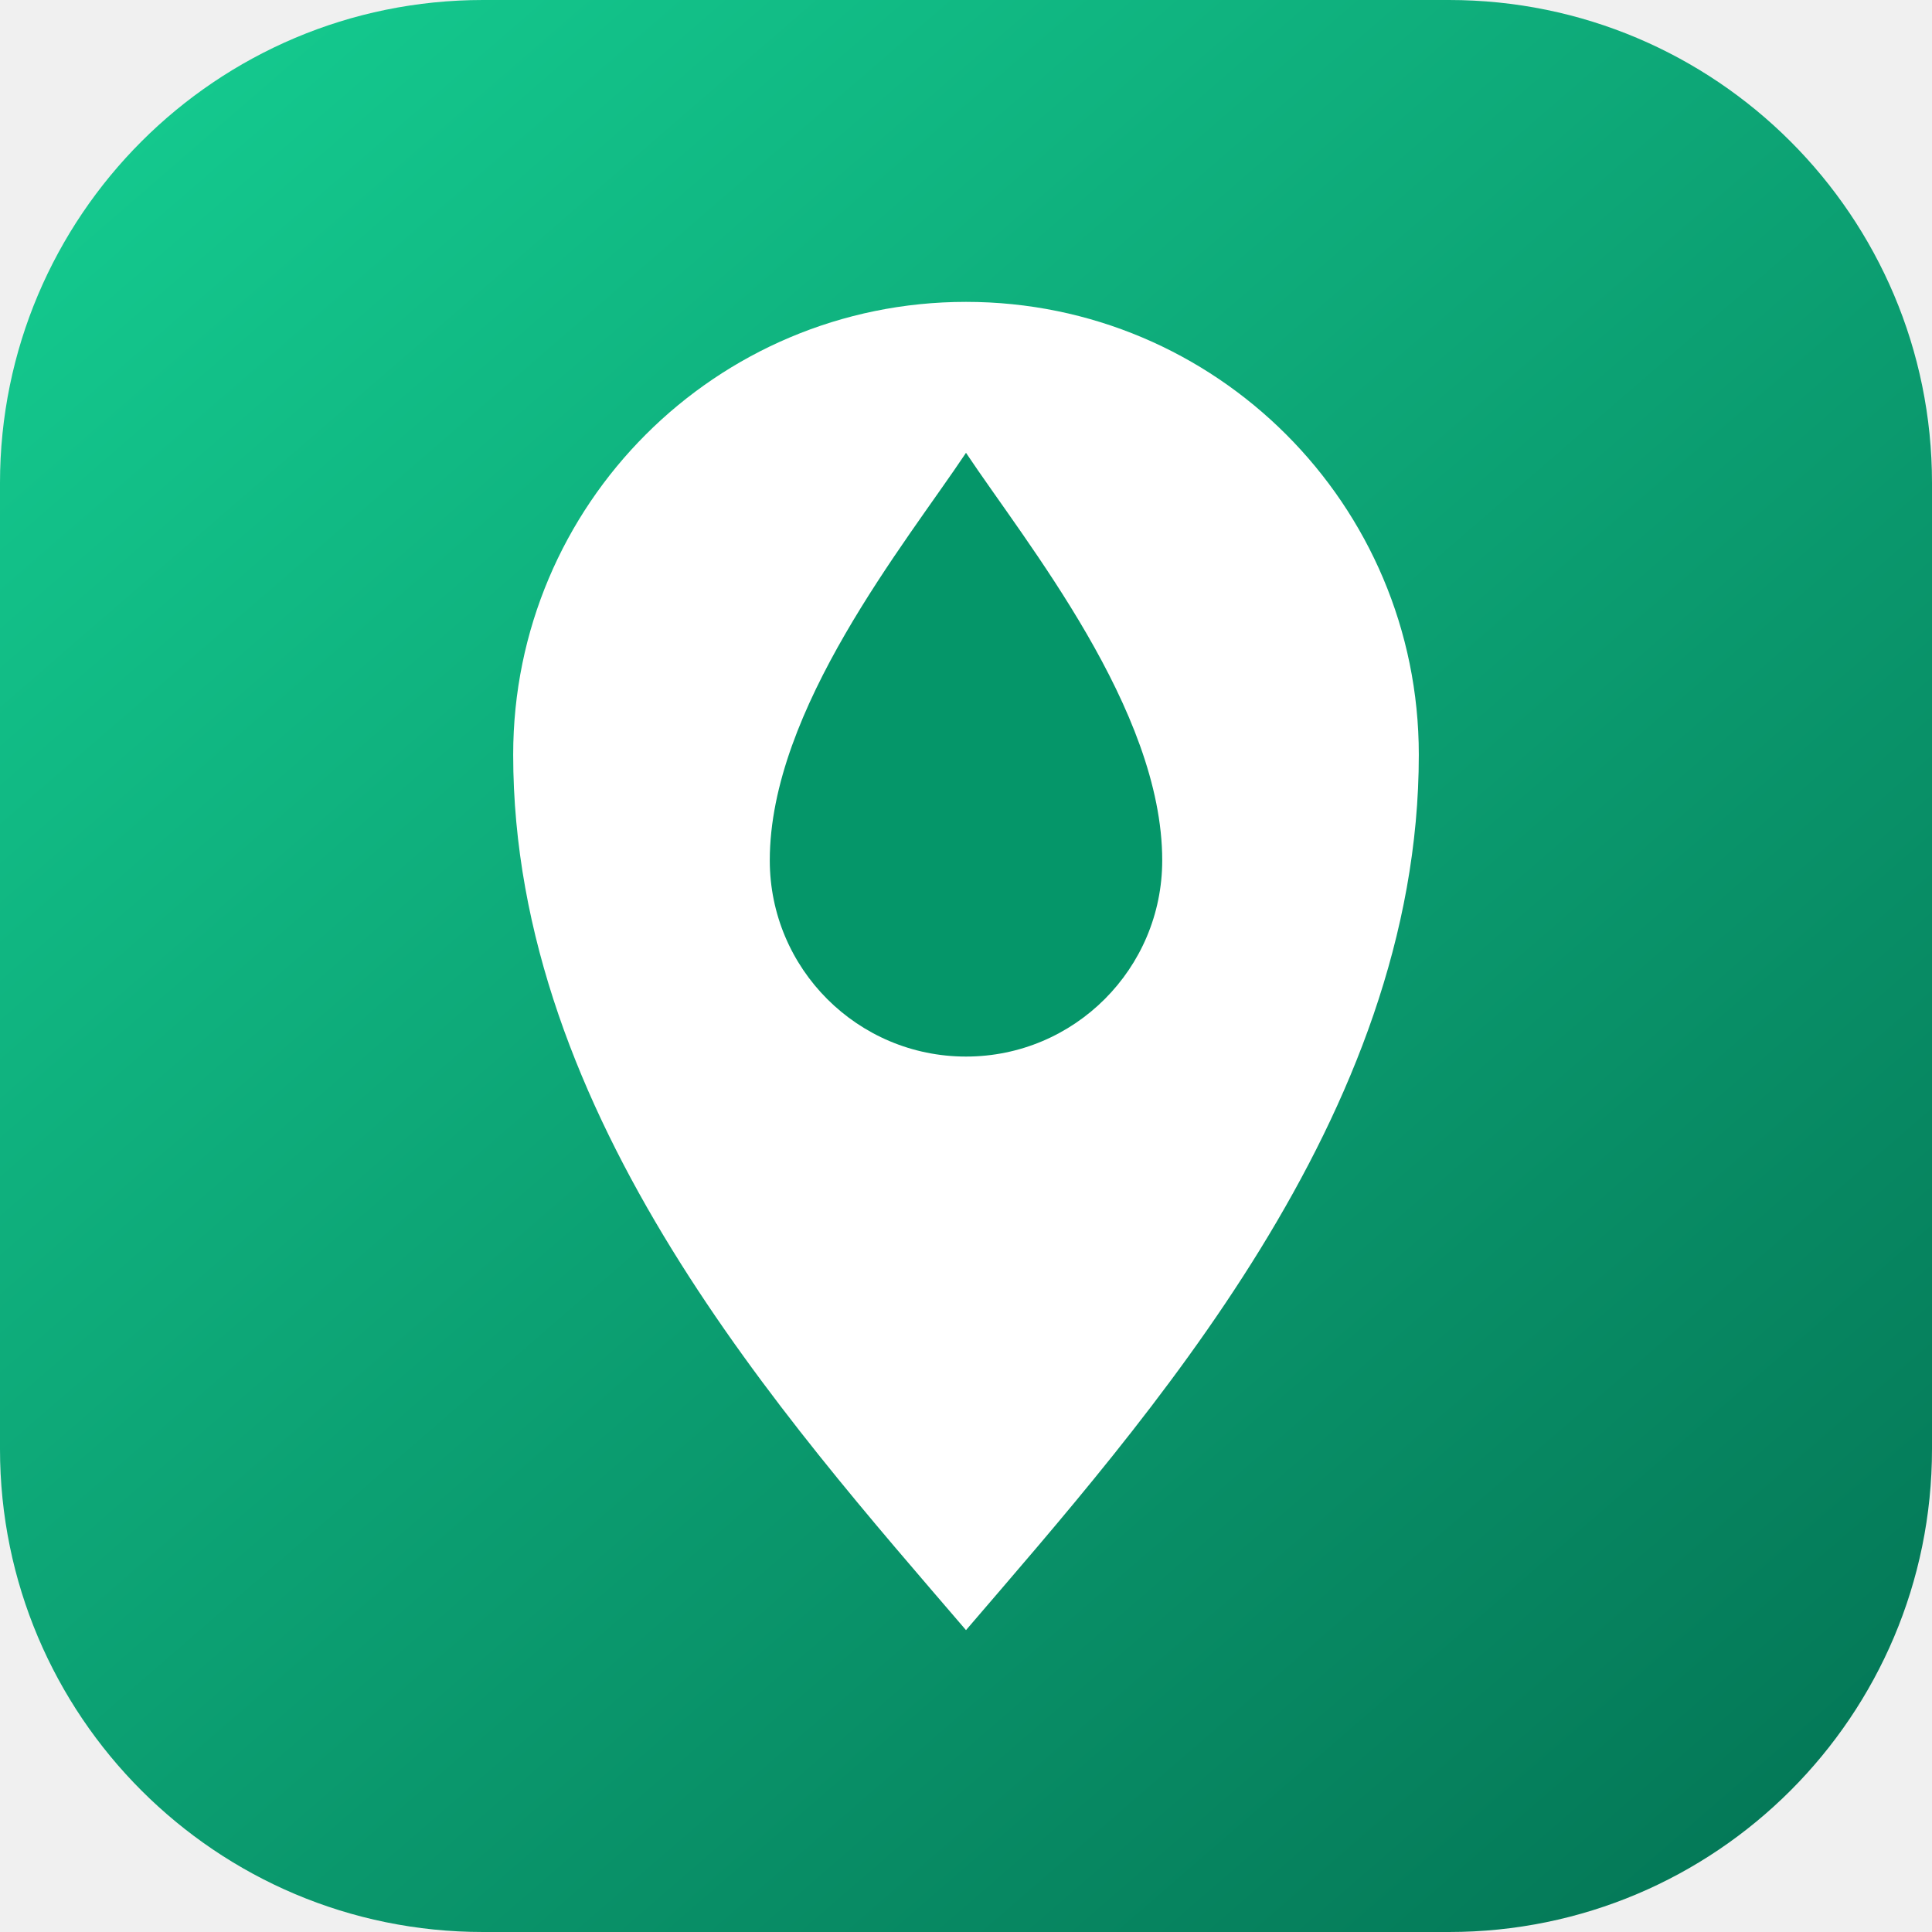
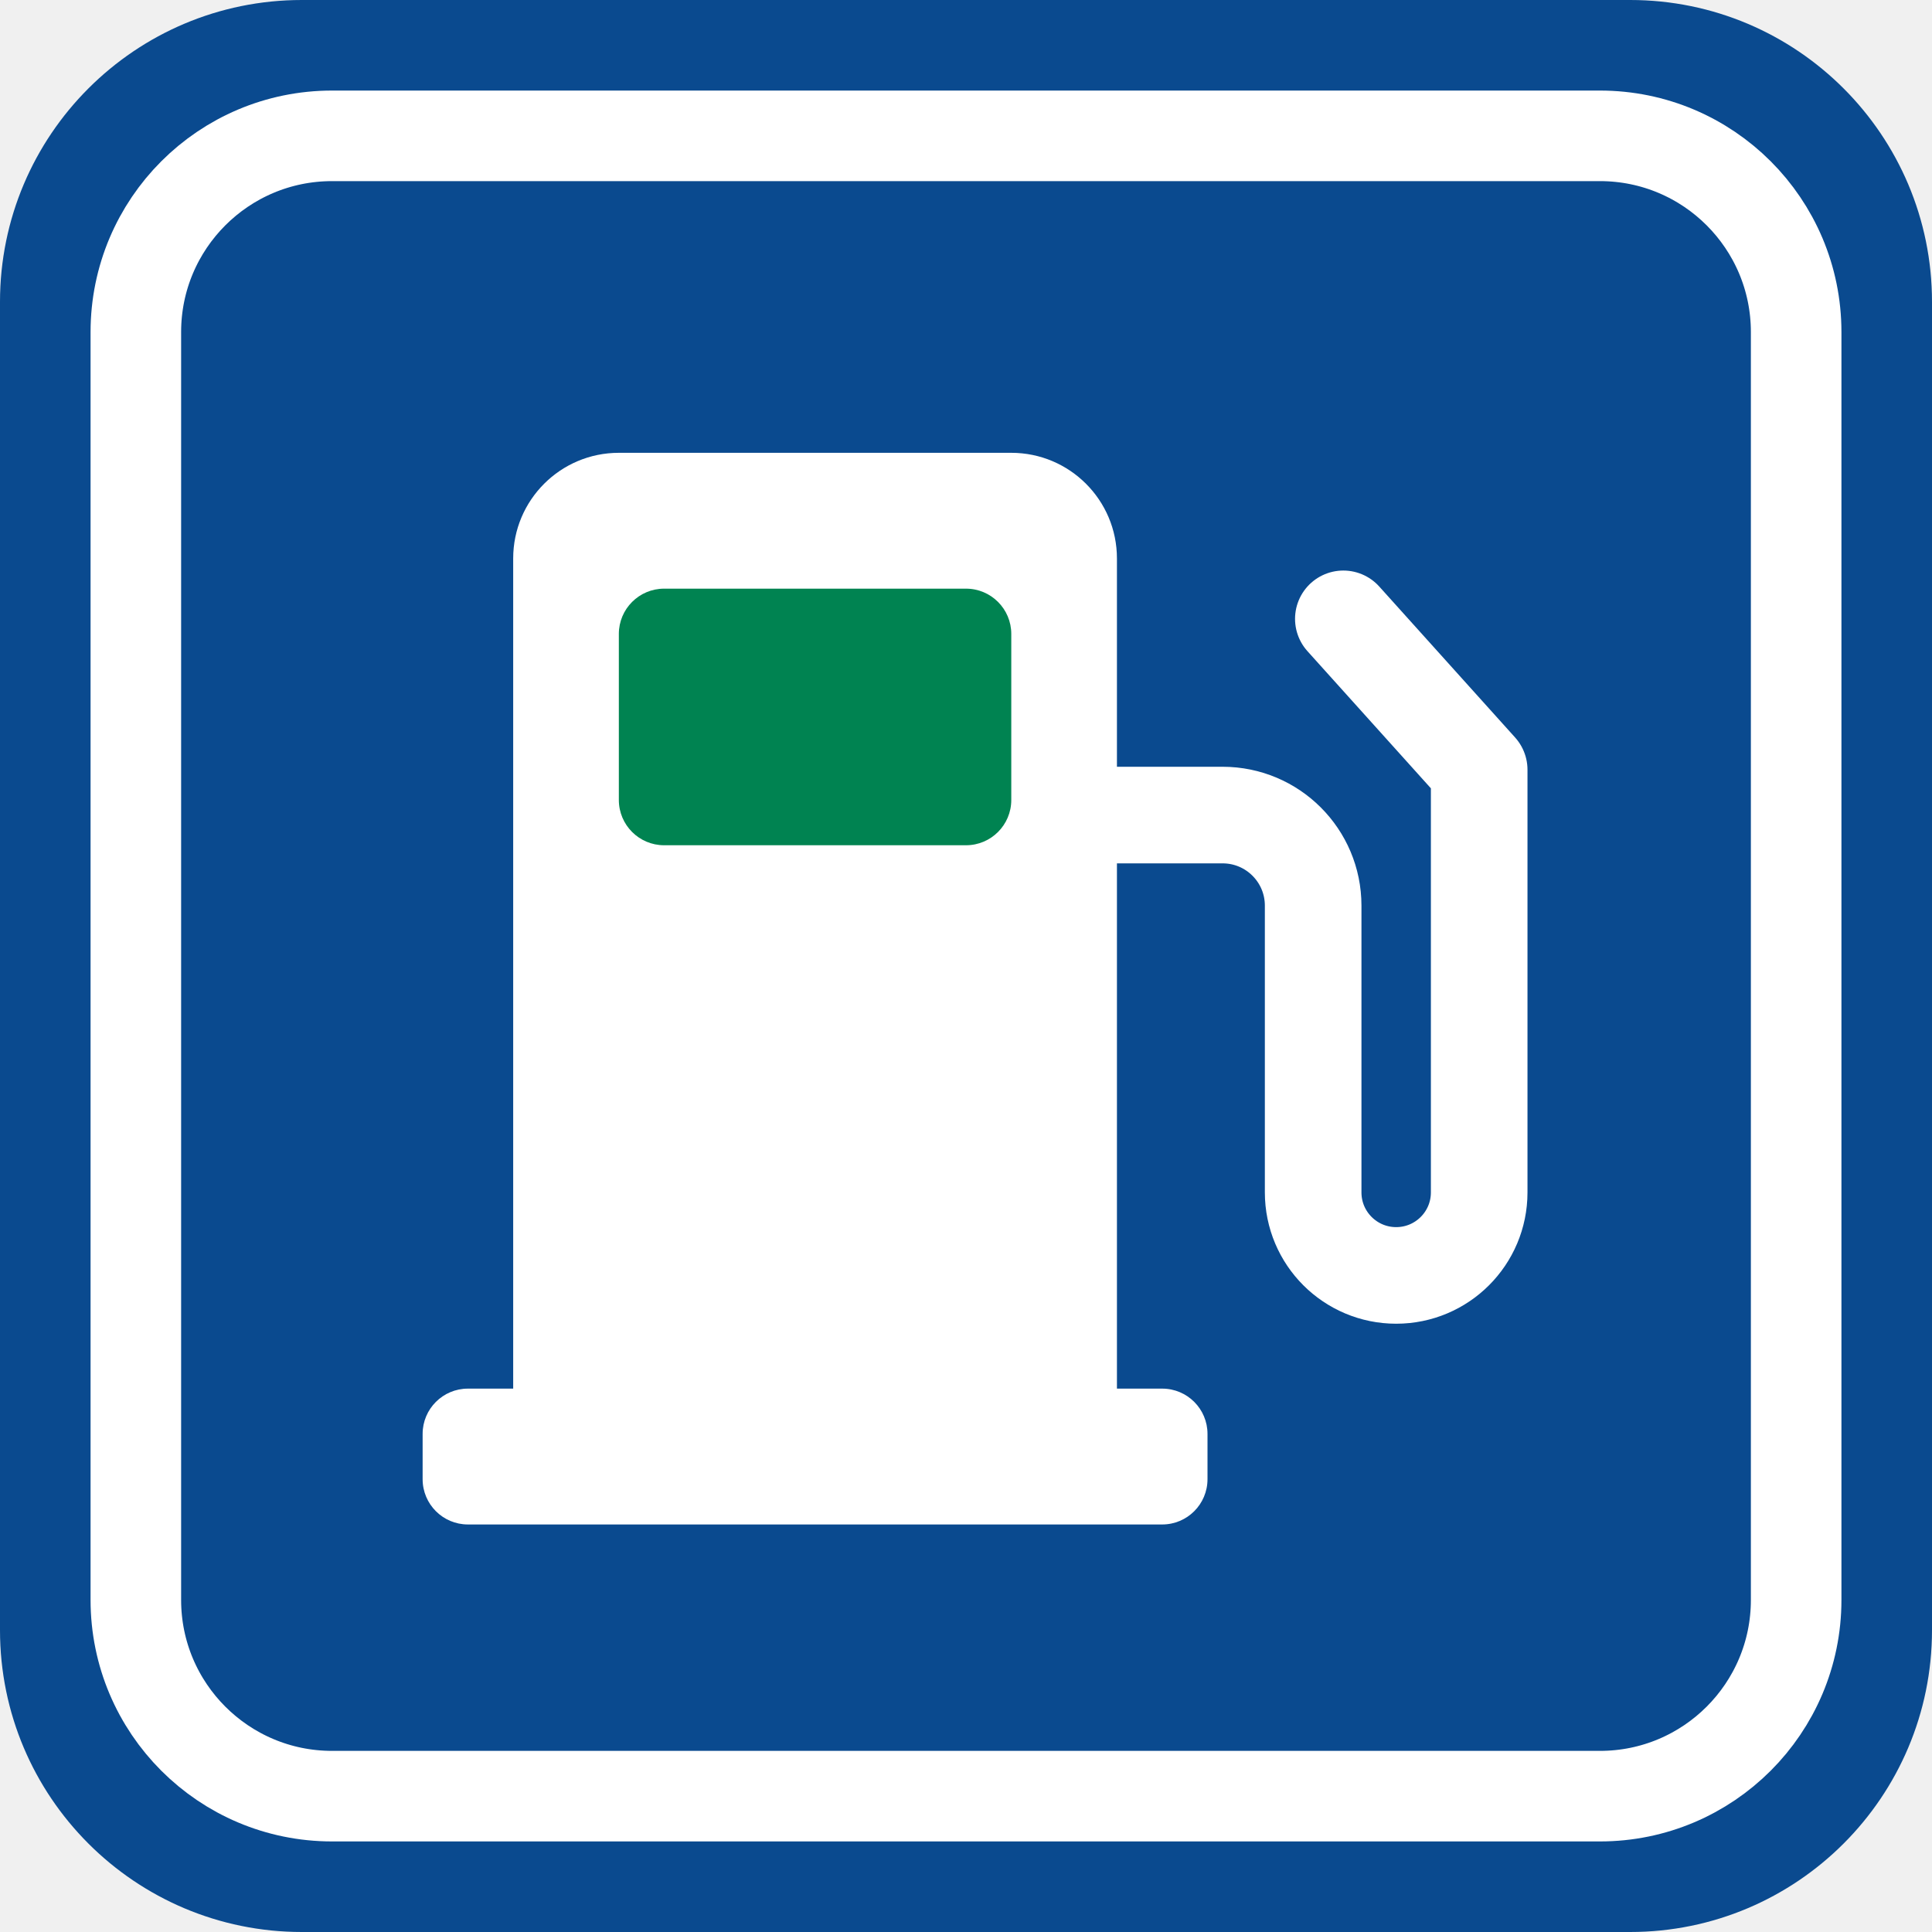
<svg xmlns="http://www.w3.org/2000/svg" width="256" height="256" viewBox="0 0 64 64" fill="none">
-   <defs>
-     <linearGradient id="ps-bg" x1="6" y1="2" x2="58" y2="62" gradientUnits="userSpaceOnUse">
-       <stop offset="0" stop-color="#14C98E" />
-       <stop offset="1" stop-color="#047857" />
-     </linearGradient>
-   </defs>
-   <rect width="64" height="64" rx="16" fill="url(#ps-bg)" />
-   <path d="M32 54C26 47 17 37 17 25a15 15 0 0 1 30 0c0 12-9 22-15 29Z" fill="#FFFFFF" />
-   <path d="M32 15c-2 3-6.5 8.5-6.5 13.5a6.5 6.5 0 0 0 13 0C38.5 23.5 34 18 32 15Z" fill="#059669" />
+   <rect width="64" height="64" rx="10" fill="#0A4A8F" />
+   <rect x="4.5" y="4.5" width="55" height="55" rx="6.5" stroke="#FFFFFF" stroke-width="3" />
+   <path d="M17 49V18.5A3.5 3.5 0 0 1 20.5 15h13A3.5 3.5 0 0 1 37 18.5V49Z" fill="#FFFFFF" />
+   <rect x="14" y="46" width="26" height="4.5" rx="1.5" fill="#FFFFFF" />
+   <rect x="20.5" y="19.5" width="13" height="8.5" rx="1.5" fill="#008351" />
+   <path d="M37 27h3.5a3 3 0 0 1 3 3v9.5a2.75 2.75 0 0 0 5.5 0V25.5l-4.5-5" stroke="#FFFFFF" stroke-width="3.2" stroke-linecap="round" stroke-linejoin="round" />
</svg>
